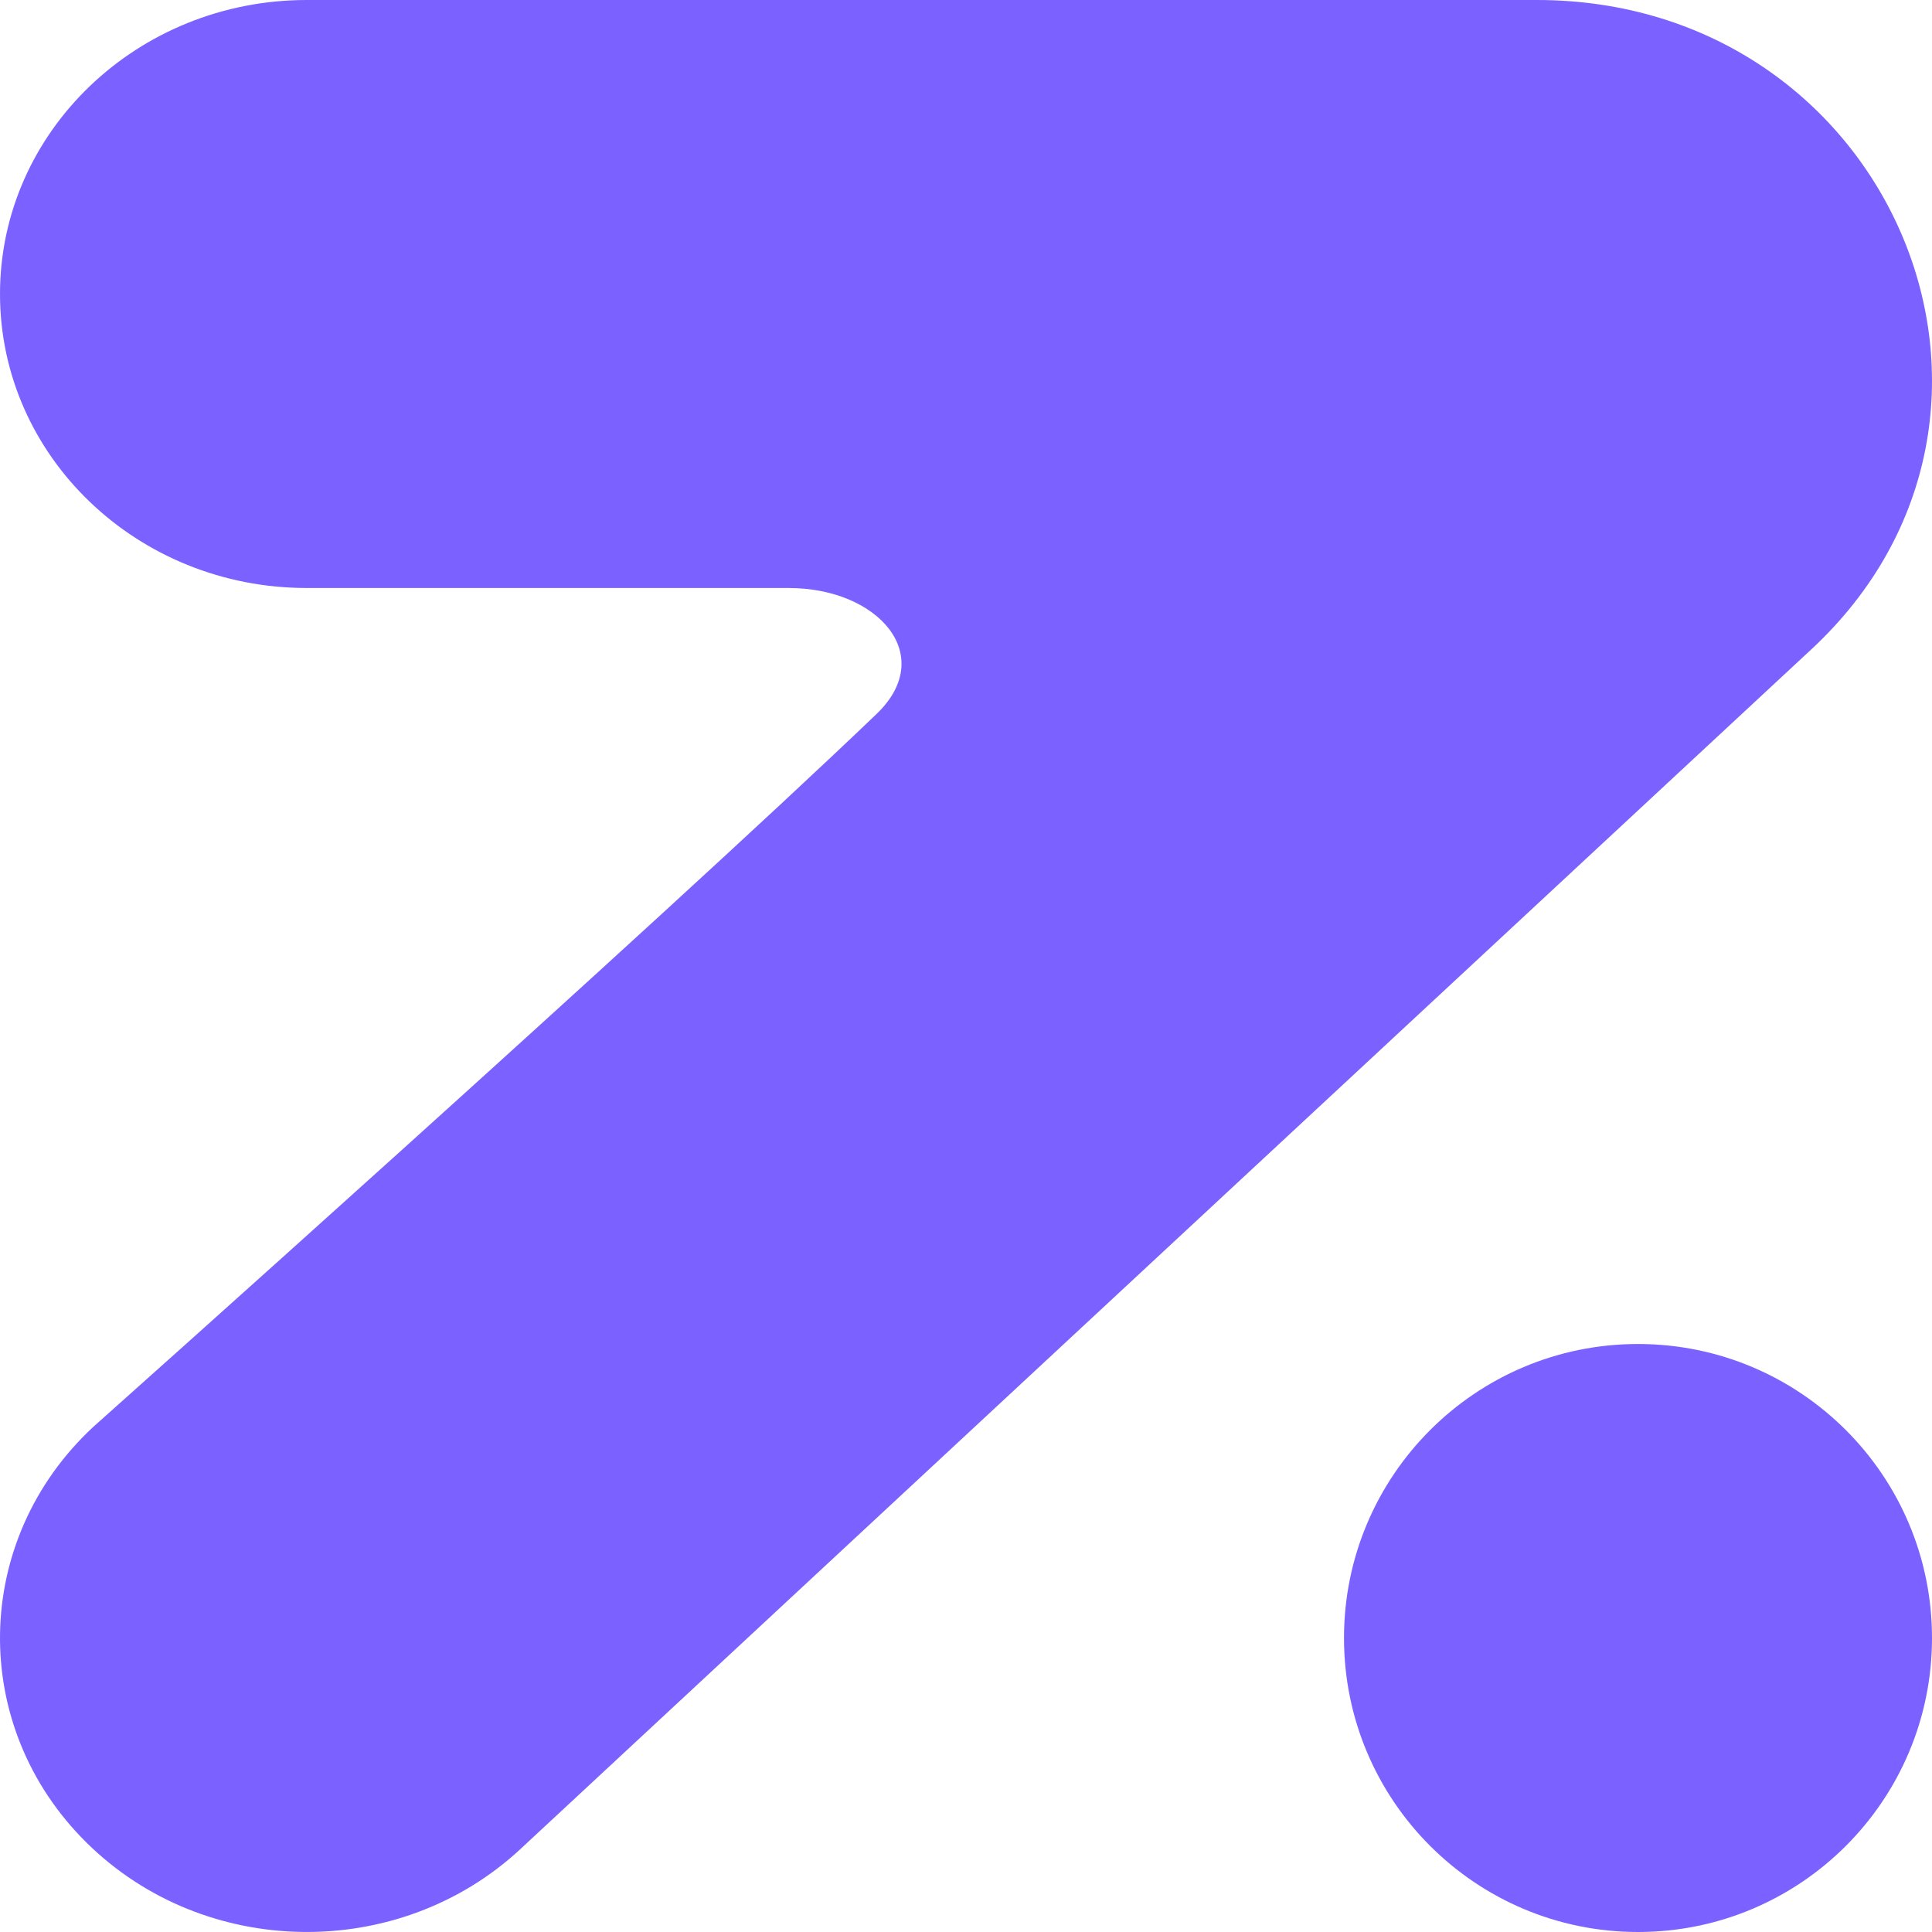
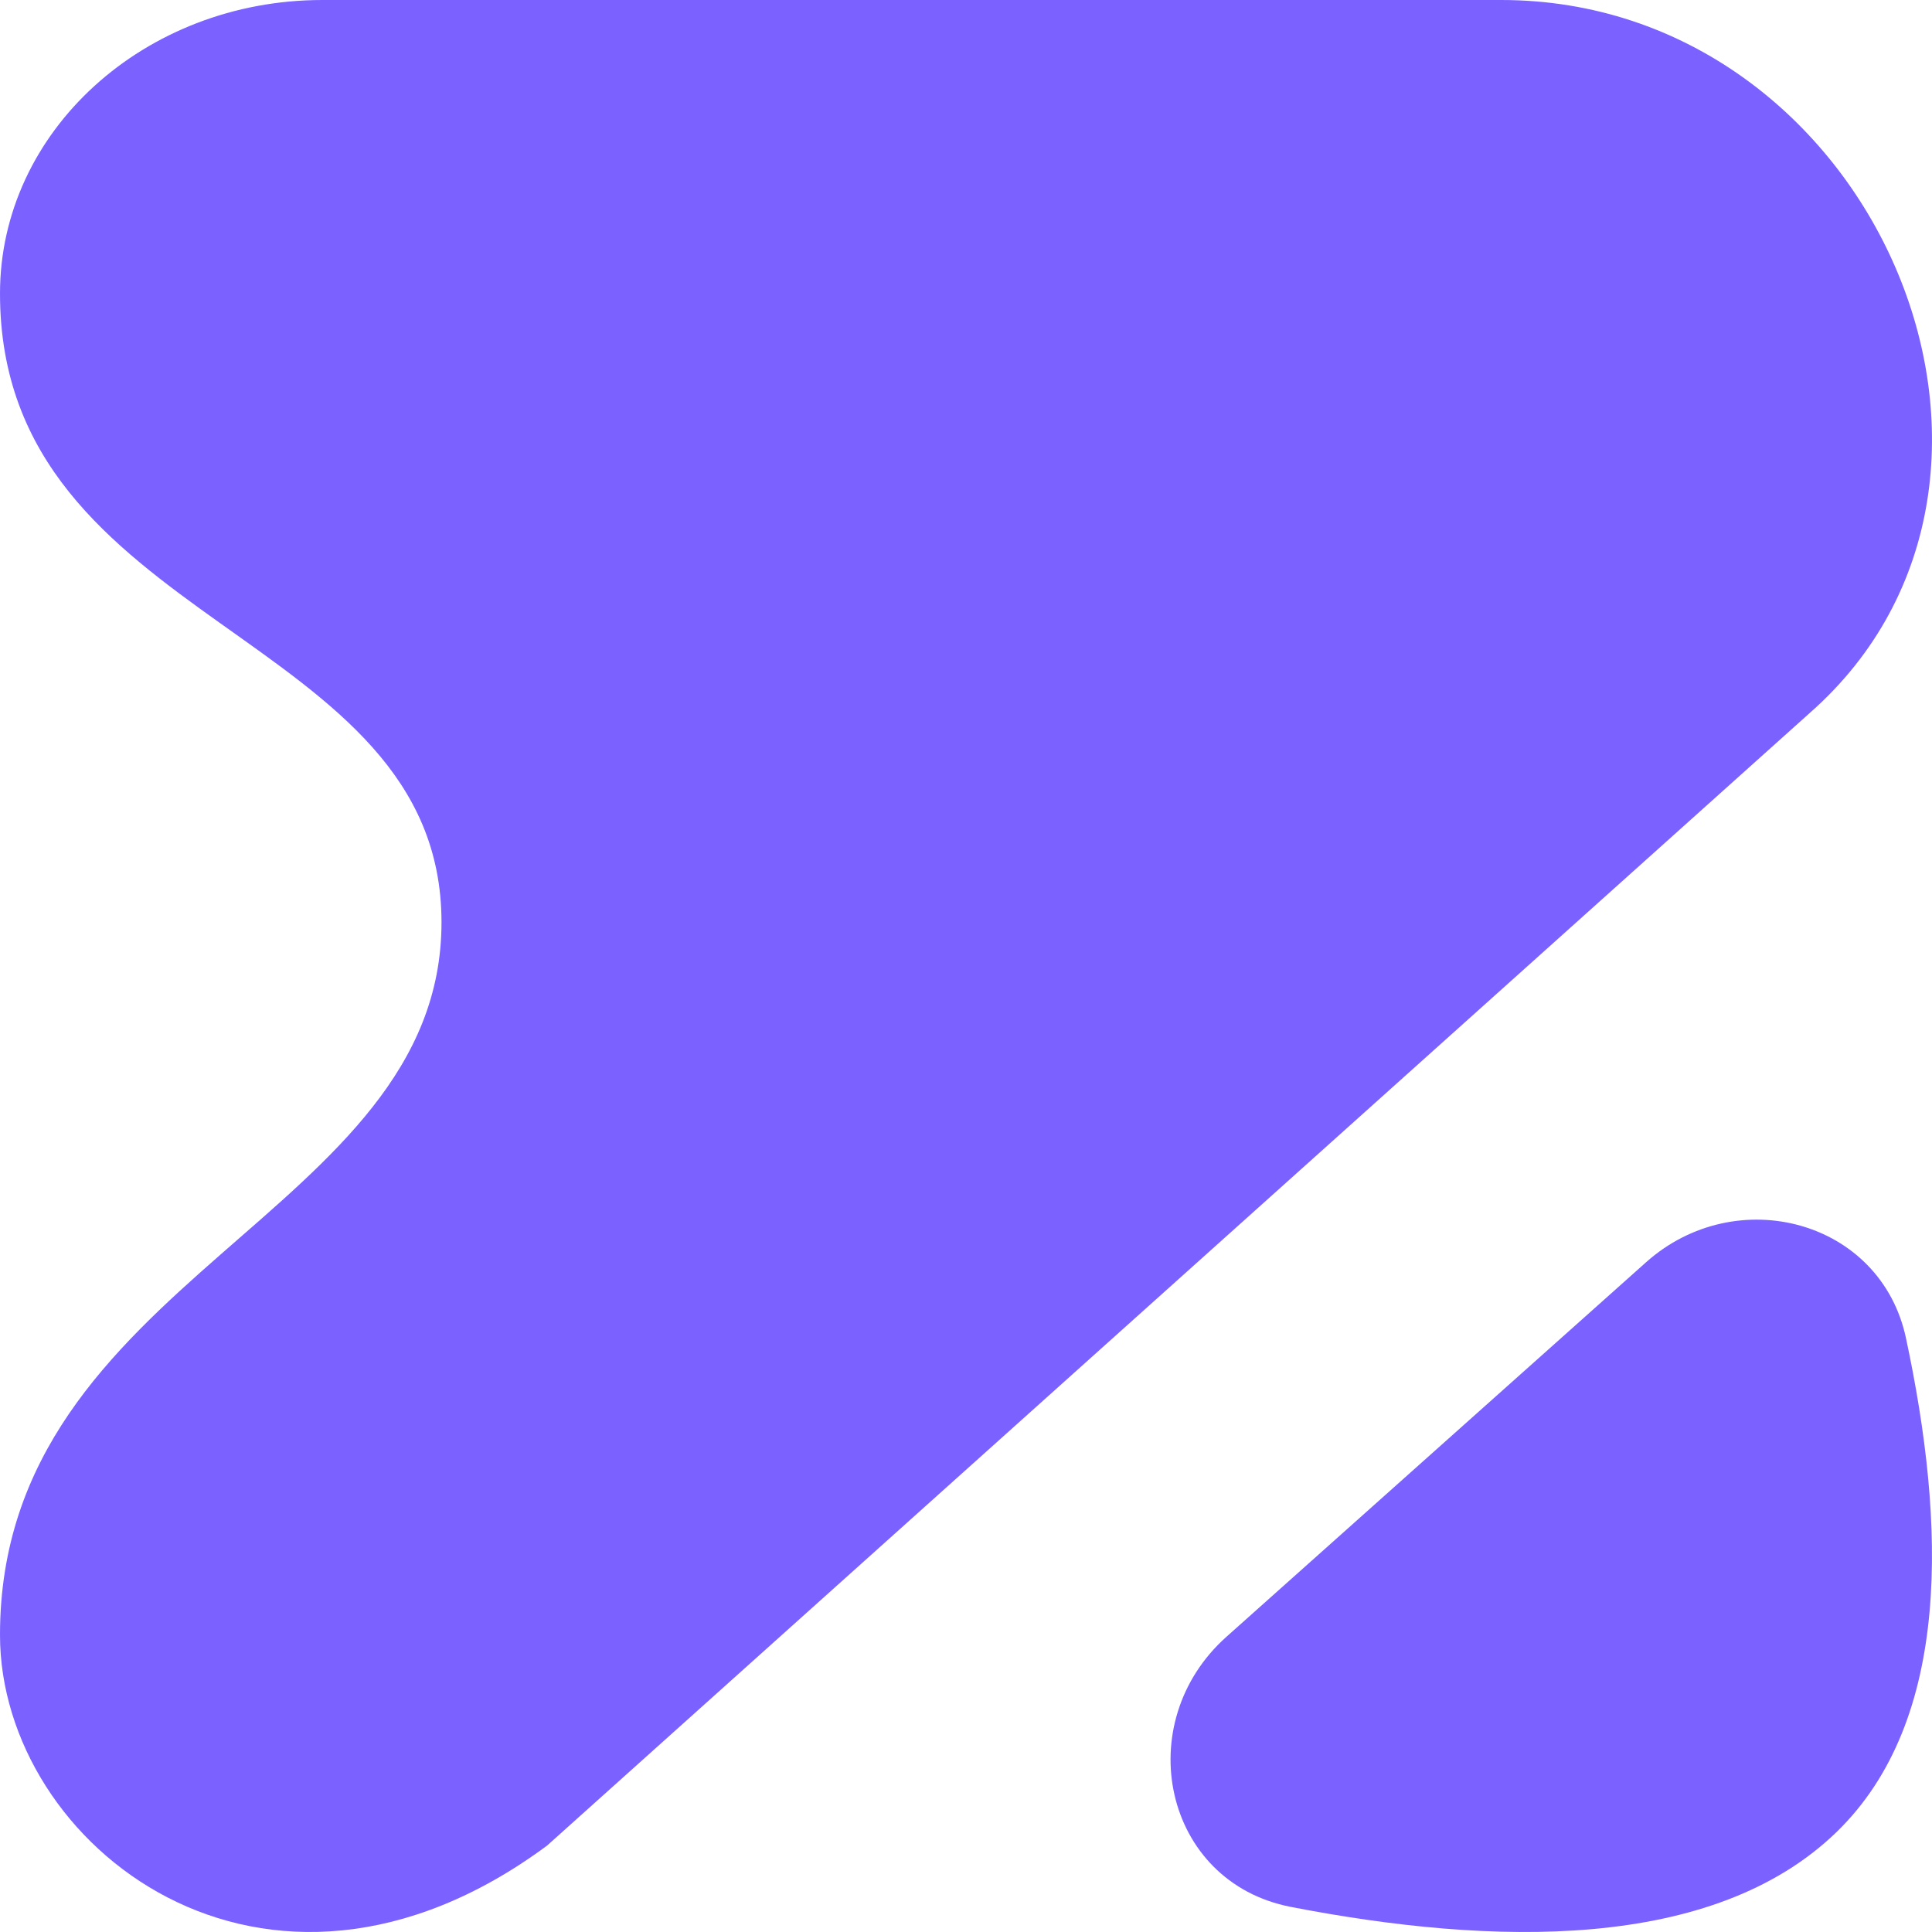
<svg xmlns="http://www.w3.org/2000/svg" width="23" height="23" viewBox="0 0 23 23" fill="none">
-   <path d="M23 19.5C23 21.433 21.433 23 19.5 23C17.567 23 16 21.433 16 19.5C16 17.567 17.567 16 19.5 16C21.433 16 23 17.567 23 19.5Z" fill="#7B61FF" />
-   <path d="M18.295 0C22.513 0 24.592 4.916 21.564 7.73L6.195 22.013C4.747 23.358 2.434 23.324 1.03 21.936C-0.374 20.549 -0.338 18.333 1.11 16.987C1.11 16.987 7.826 11 10.435 8.5C11.163 7.802 10.454 7 9.389 7H3.652C1.635 7 2.51809e-05 5.433 2.51809e-05 3.5C2.51809e-05 1.567 1.635 0 3.652 0H18.295Z" fill="#7B61FF" />
+   <path d="M17.87 0C22.305 0 24.733 5.675 21.549 8.484L6.512 21.972C3.154 24.455 0 21.972 0 19.464C0 15.2 5.256 14.473 5.256 10.98C5.256 7.486 0 7.486 4.54883e-05 3.494C6.74705e-05 1.564 1.719 0 3.839 0H17.87Z" fill="#7B61FF" />
+   <path d="M19.596 15.027C20.669 14.069 22.389 14.522 22.69 15.929C23.162 18.136 23.24 20.471 21.867 21.807C20.394 23.238 17.762 23.166 15.366 22.701C13.85 22.406 13.448 20.515 14.6 19.486L19.596 15.027Z" fill="#7B61FF" />
</svg>
